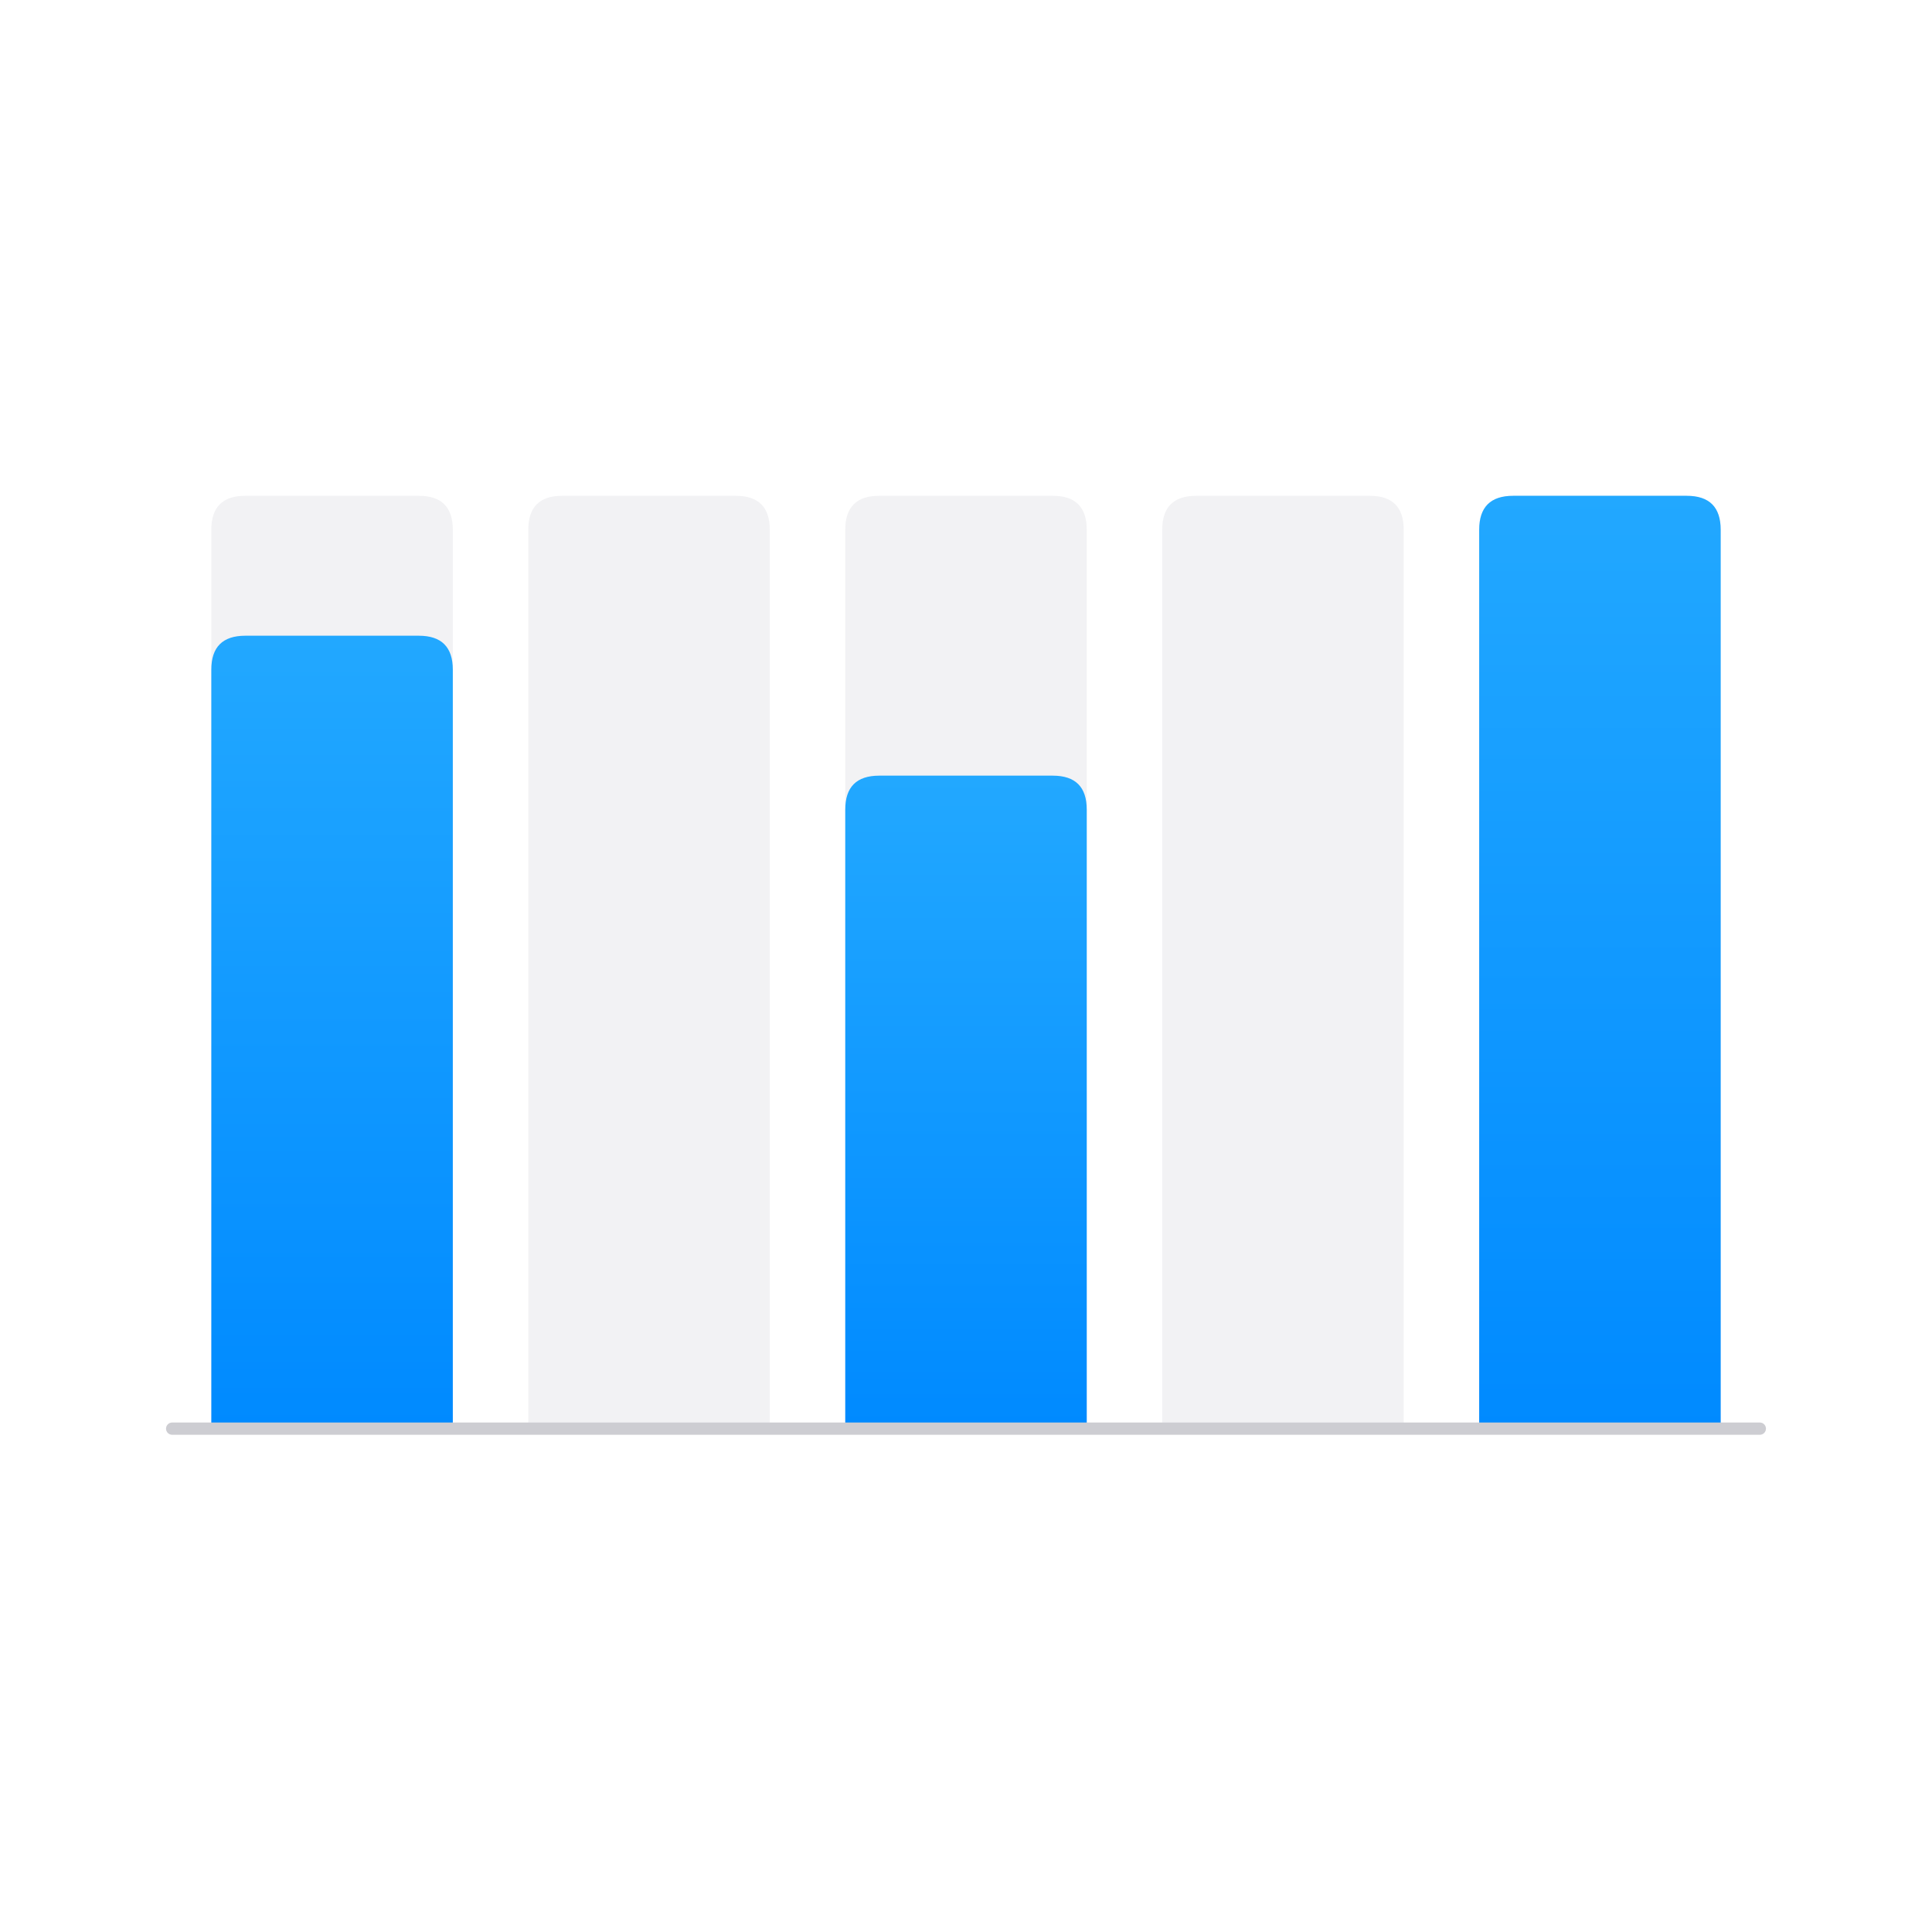
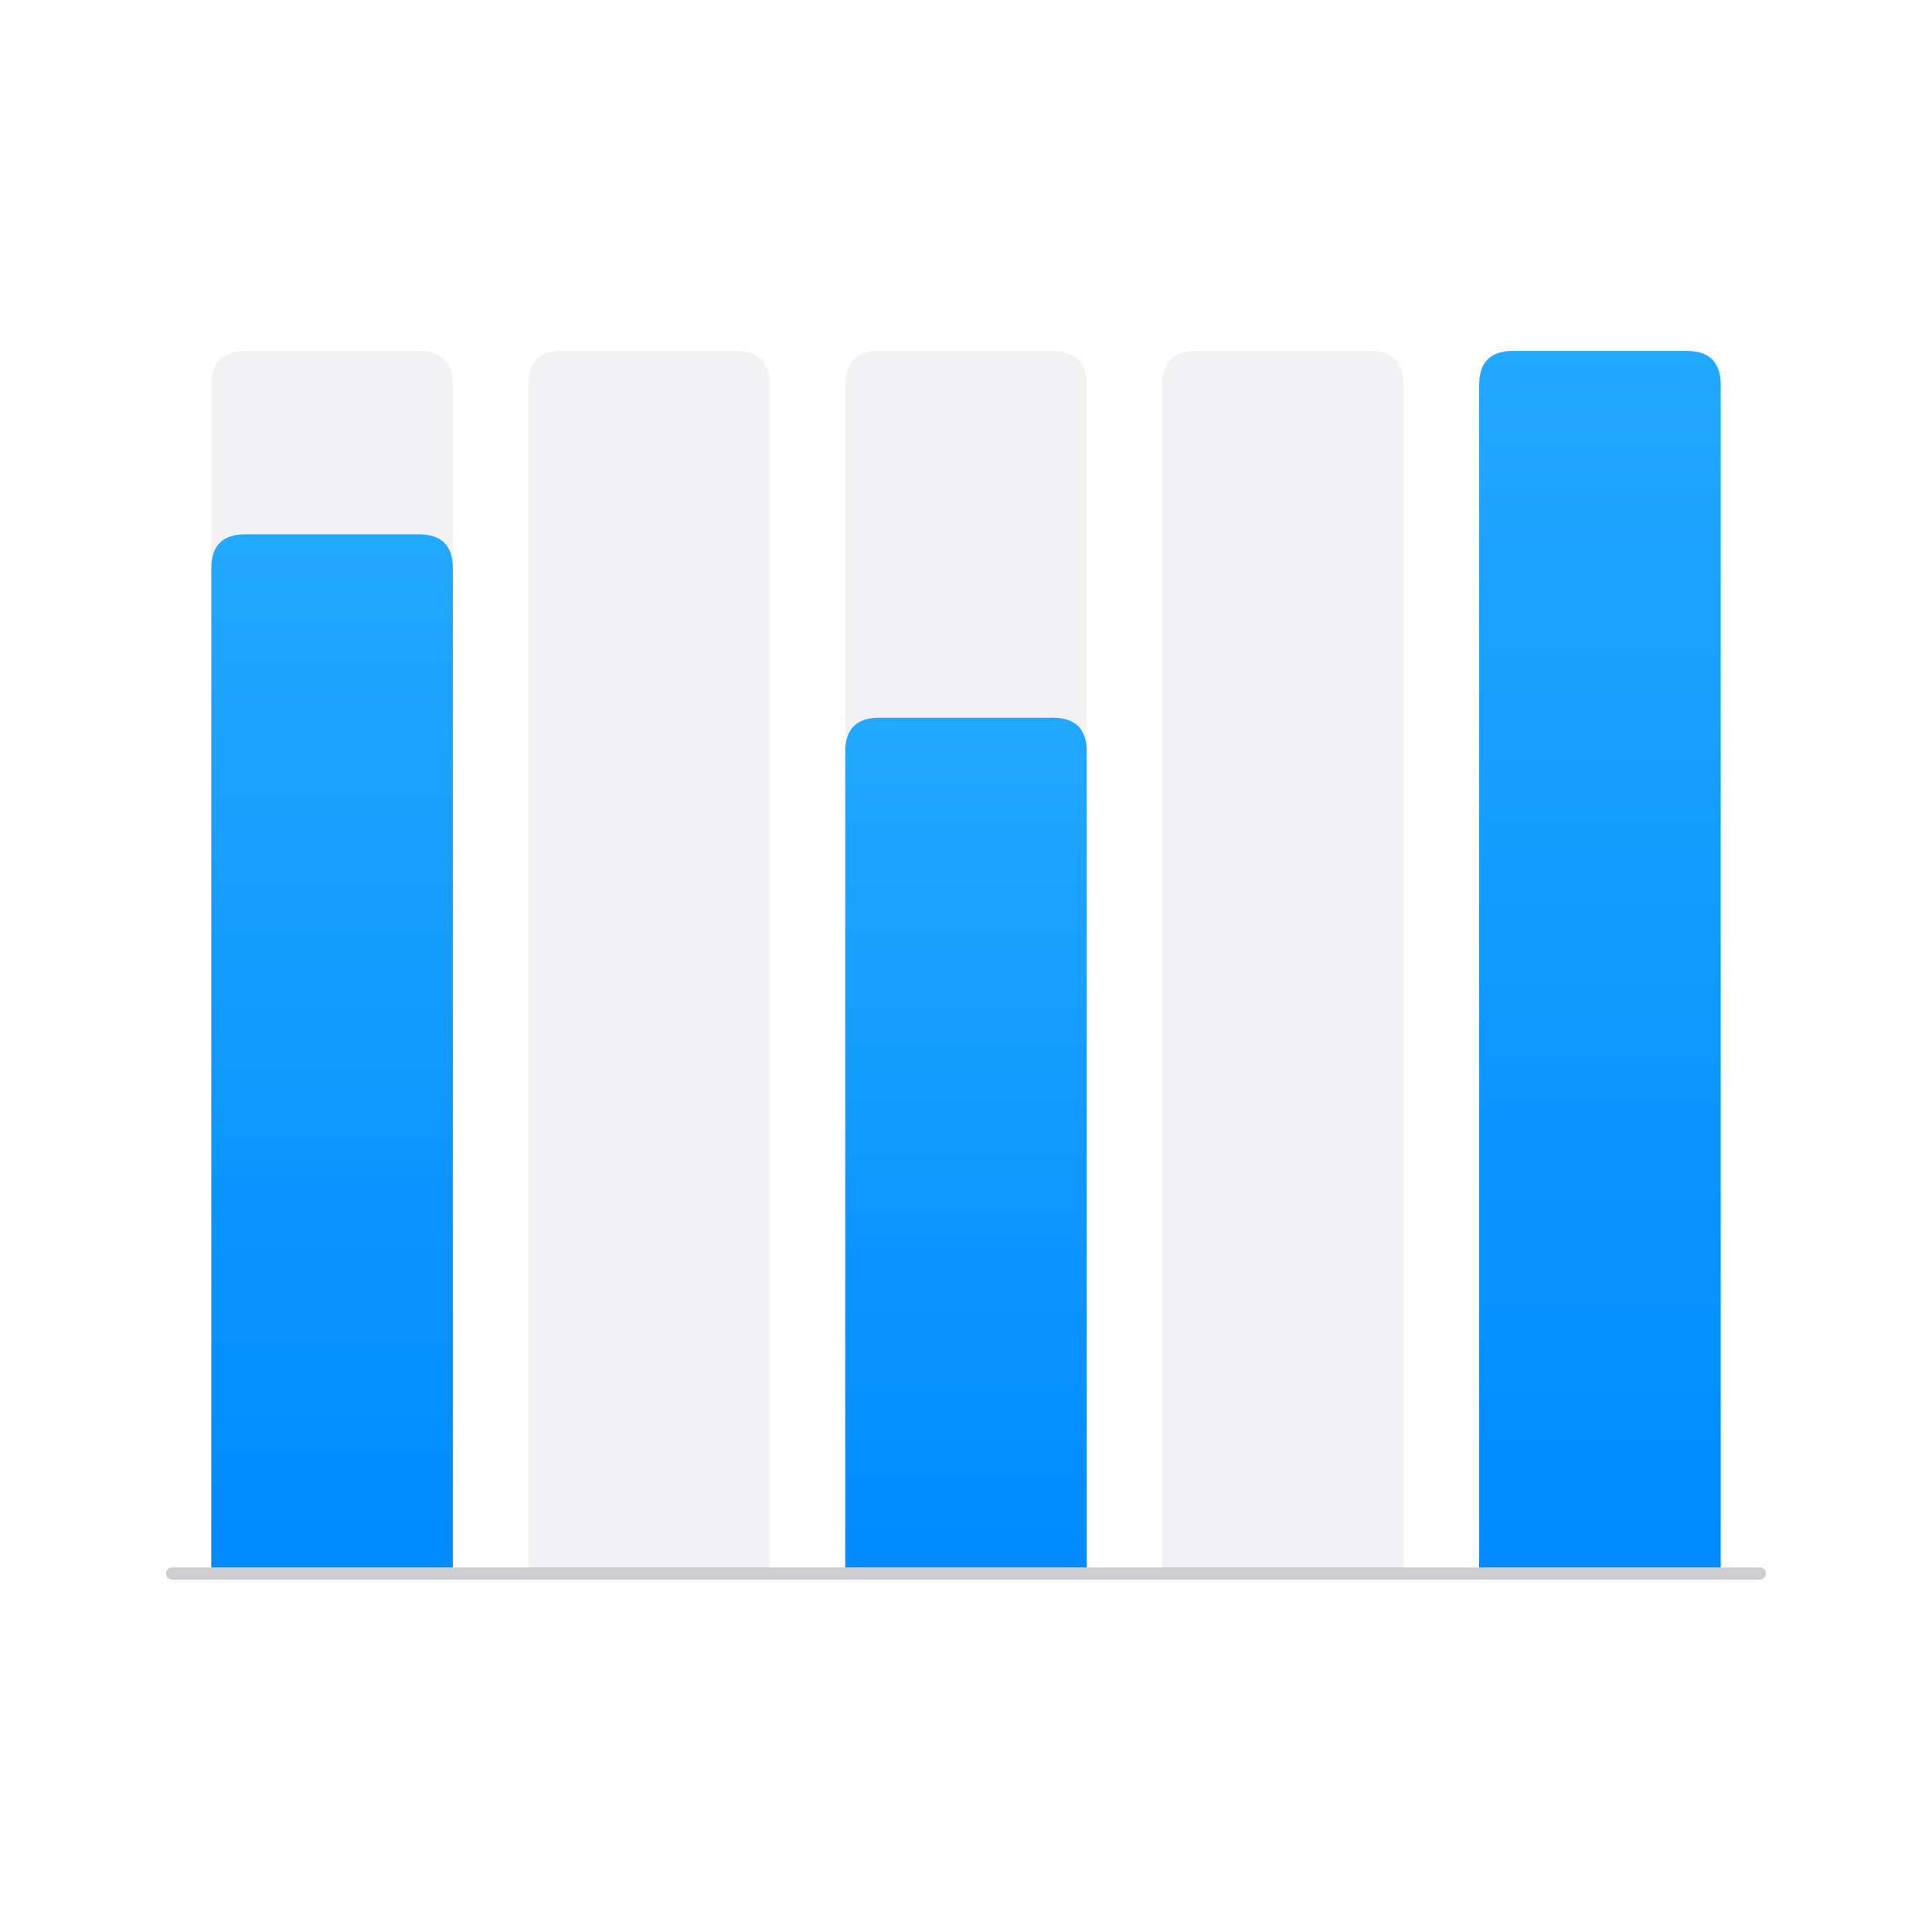
<svg xmlns="http://www.w3.org/2000/svg" width="1024" height="1024" viewBox="0 0 1024 1024">
  <defs>
    <linearGradient id="b" x1="0" y1="0" x2="0" y2="1">
      <stop offset="0" stop-color="#22A8FF" />
      <stop offset="1" stop-color="#008AFF" />
    </linearGradient>
  </defs>
  <rect width="1024" height="1024" fill="#FFFFFF" />
-   <path d="M112.0,757.214 V280.786 Q112.0,262.786 130.0,262.786 H222.0 Q240.0,262.786 240.0,280.786 V757.214 Z" fill="#F2F2F4" />
-   <path d="M112.0,757.214 V354.95 Q112.0,336.95 130.0,336.95 H222.0 Q240.0,336.95 240.0,354.95 V757.214 Z" fill="url(#b)" />
-   <path d="M280.0,757.214 V280.786 Q280.0,262.786 298.0,262.786 H390.0 Q408.0,262.786 408.0,280.786 V757.214 Z" fill="#F2F2F4" />
-   <path d="M448.0,757.214 V280.786 Q448.0,262.786 466.0,262.786 H558.0 Q576.0,262.786 576.0,280.786 V757.214 Z" fill="#F2F2F4" />
-   <path d="M448.0,757.214 V429.115 Q448.0,411.115 466.0,411.115 H558.0 Q576.0,411.115 576.0,429.115 V757.214 Z" fill="url(#b)" />
-   <path d="M616.0,757.214 V280.786 Q616.0,262.786 634.0,262.786 H726.0 Q744.0,262.786 744.0,280.786 V757.214 Z" fill="#F2F2F4" />
-   <path d="M784.0,757.214 V280.786 Q784.0,262.786 802.0,262.786 H894.0 Q912.0,262.786 912.0,280.786 V757.214 Z" fill="#F2F2F4" />
-   <path d="M784.0,757.214 V280.786 Q784.0,262.786 802.0,262.786 H894.0 Q912.0,262.786 912.0,280.786 V757.214 Z" fill="url(#b)" />
-   <rect x="88.0" y="753.964" width="848" height="6.5" rx="3.25" fill="#CDCDD2" />
+   <path d="M112.0,834.0 V204.0 Q112.0,186.0 130.0,186.0 H222.0 Q240.0,186.0 240.0,204.0 V834.0 Z" fill="#F2F2F4" />
+   <path d="M112.0,834.0 V301.2 Q112.0,283.2 130.0,283.2 H222.0 Q240.0,283.2 240.0,301.2 V834.0 Z" fill="url(#b)" />
+   <path d="M280.0,834.0 V204.0 Q280.0,186.0 298.0,186.0 H390.0 Q408.0,186.0 408.0,204.0 V834.0 Z" fill="#F2F2F4" />
+   <path d="M448.0,834.0 V204.0 Q448.0,186.0 466.0,186.0 H558.0 Q576.0,186.0 576.0,204.0 V834.0 Z" fill="#F2F2F4" />
+   <path d="M448.0,834.0 V398.4 Q448.0,380.4 466.0,380.4 H558.0 Q576.0,380.4 576.0,398.4 V834.0 Z" fill="url(#b)" />
+   <path d="M616.0,834.0 V204.0 Q616.0,186.0 634.0,186.0 H726.0 Q744.0,186.0 744.0,204.0 V834.0 Z" fill="#F2F2F4" />
+   <path d="M784.0,834.0 V204.0 Q784.0,186.0 802.0,186.0 H894.0 Q912.0,186.0 912.0,204.0 V834.0 Z" fill="#F2F2F4" />
+   <path d="M784.0,834.0 V204.0 Q784.0,186.0 802.0,186.0 H894.0 Q912.0,186.0 912.0,204.0 V834.0 Z" fill="url(#b)" />
+   <rect x="88.0" y="830.75" width="848" height="6.5" rx="3.25" fill="#CDCDD2" />
</svg>
